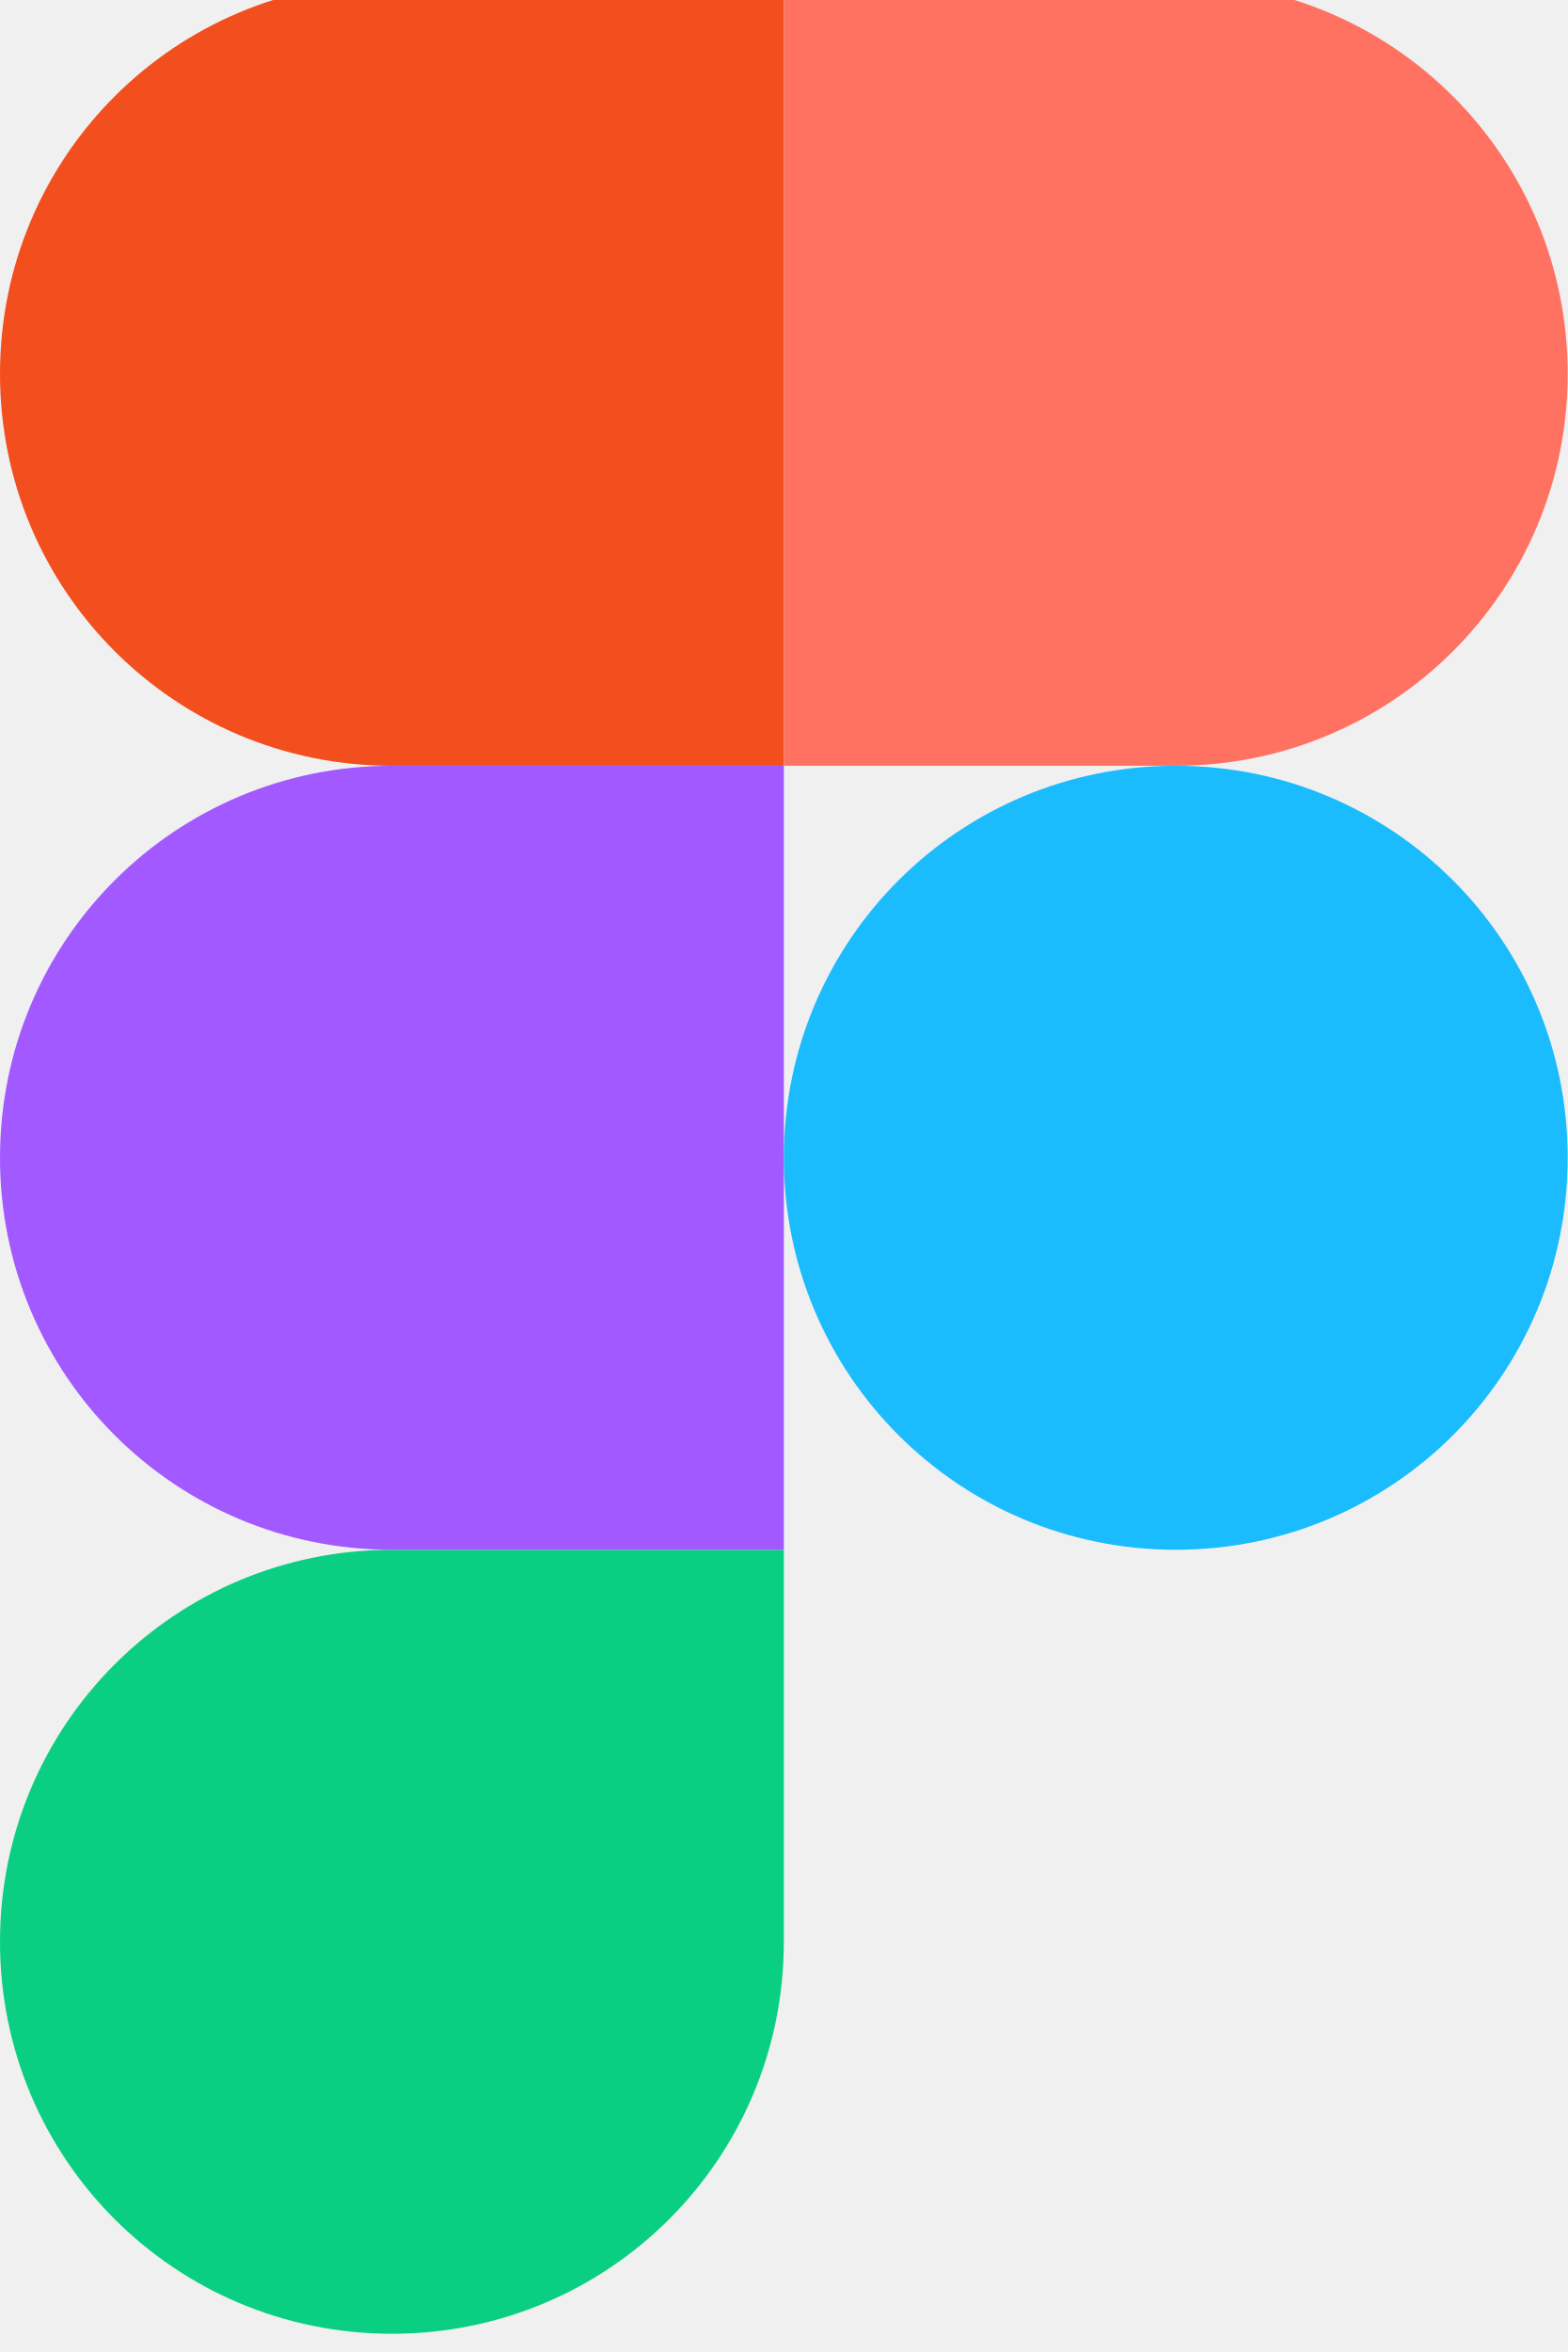
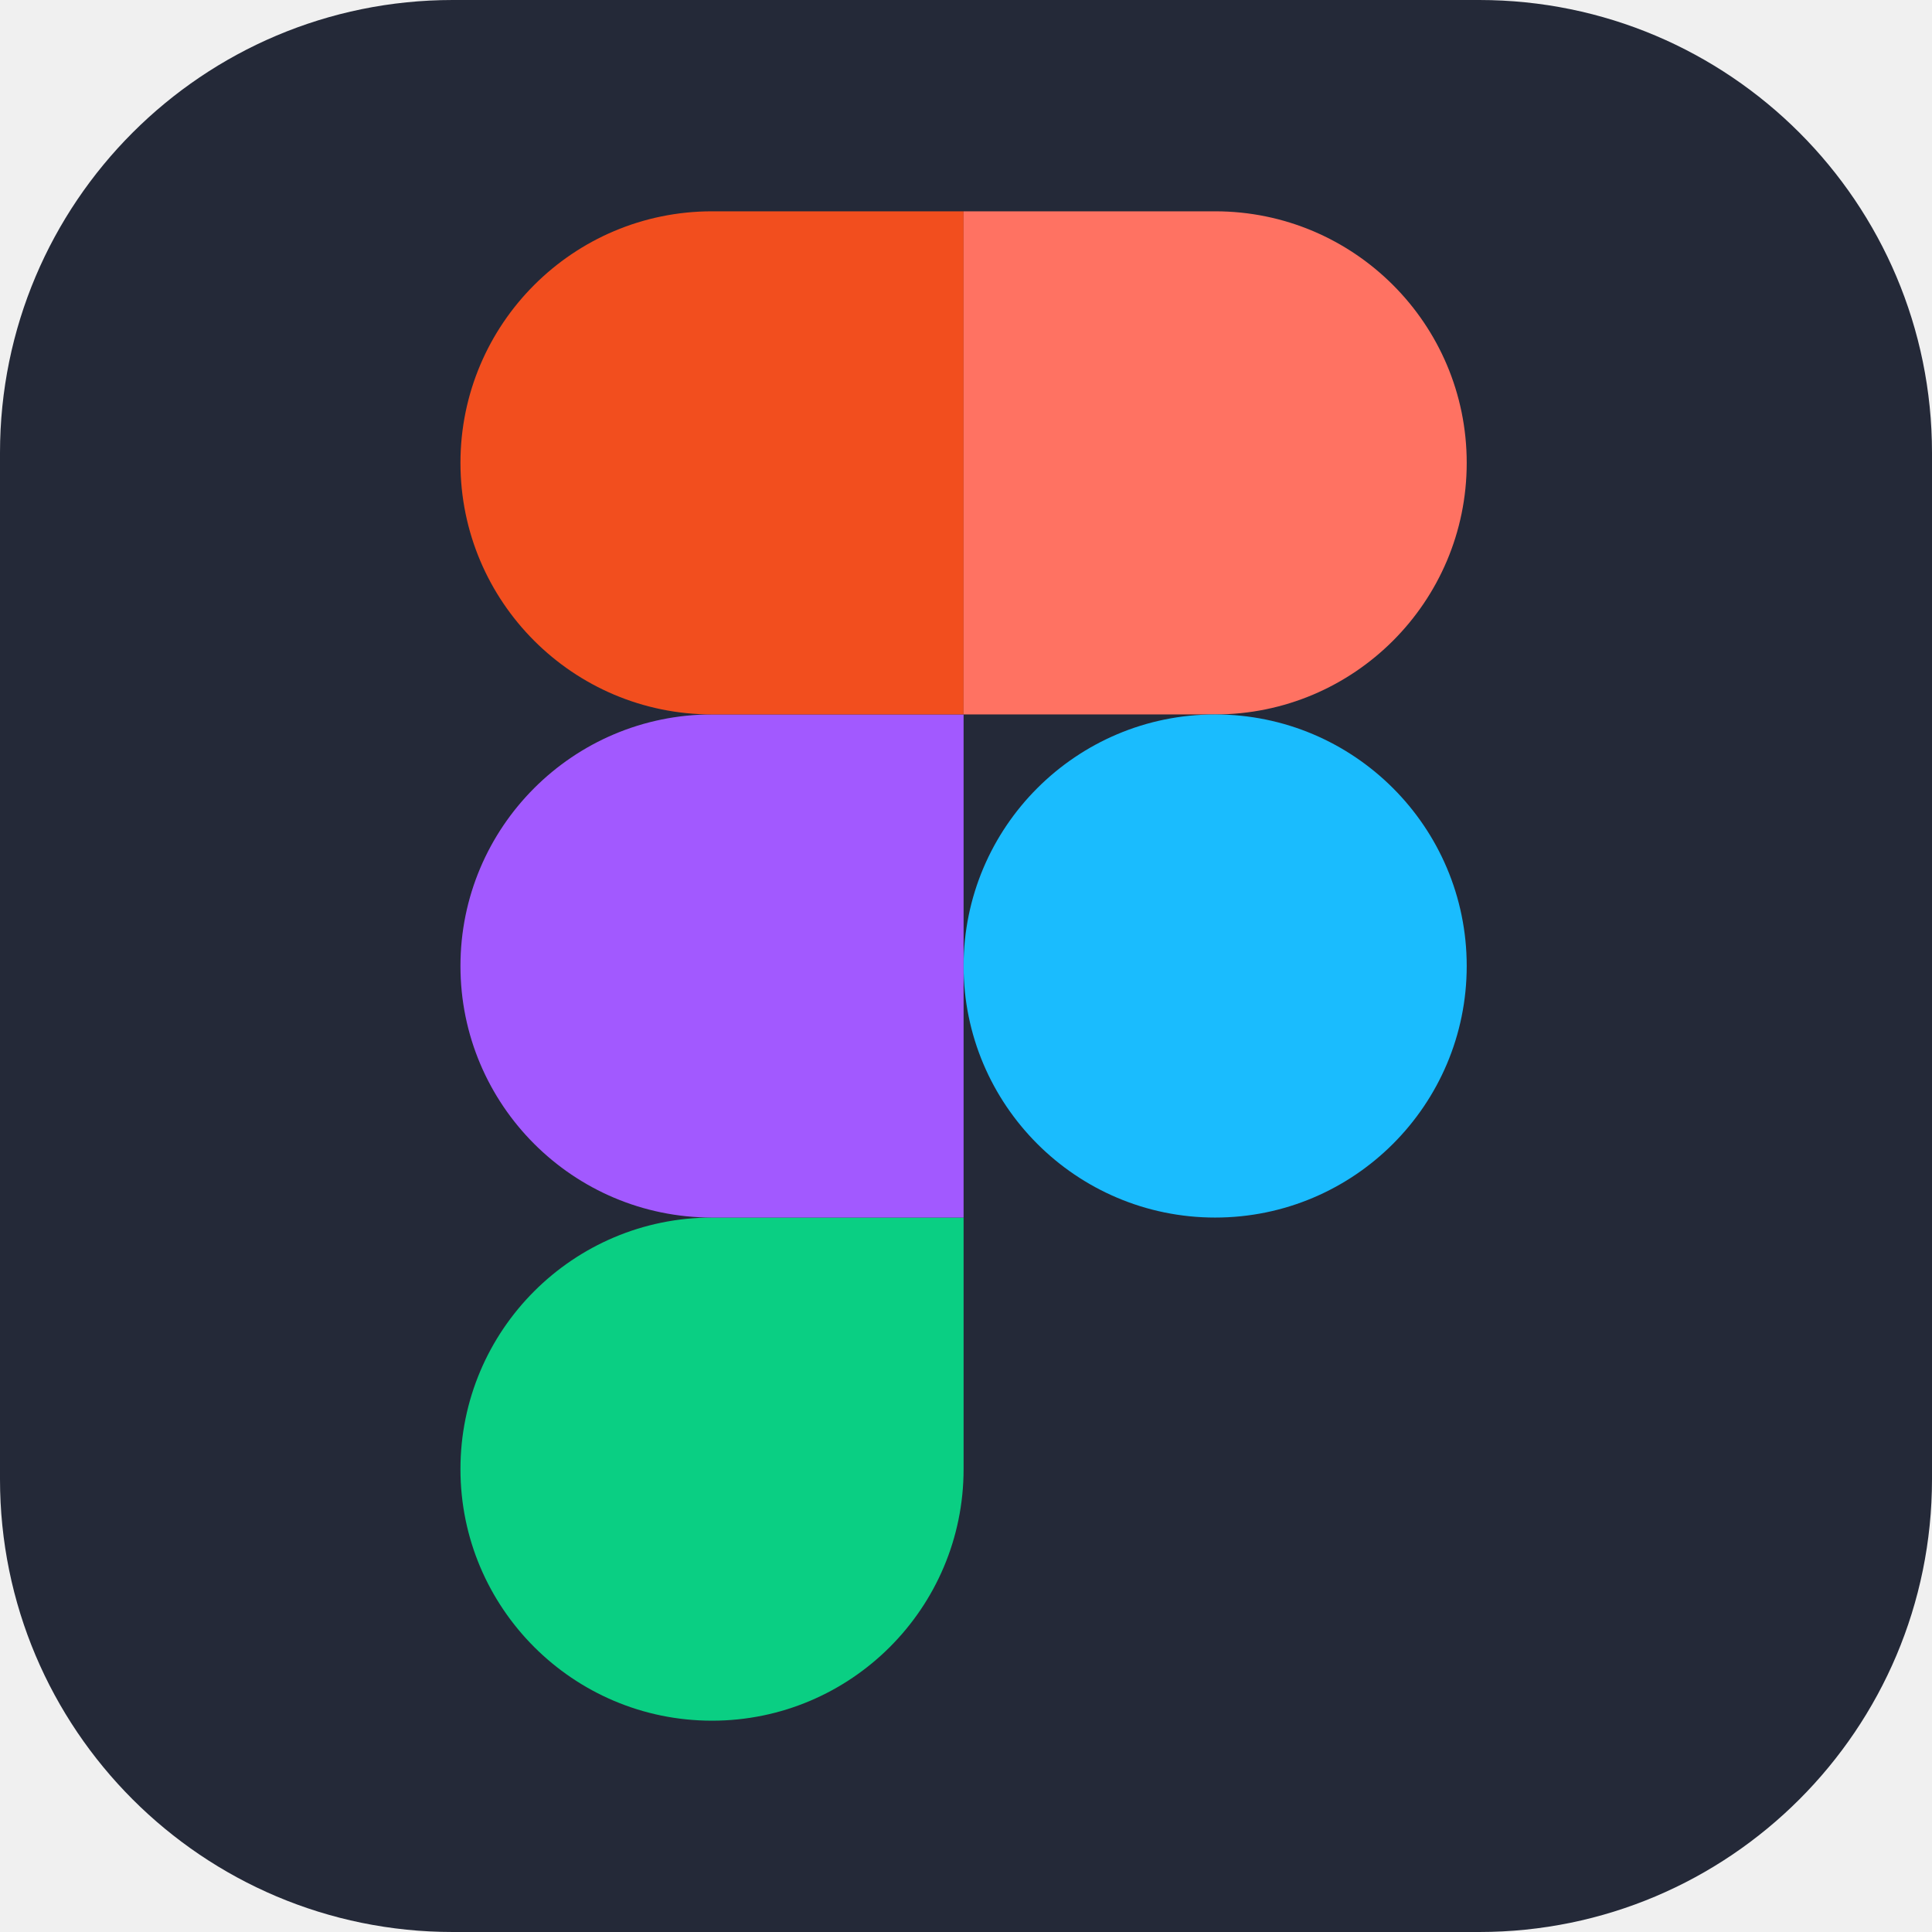
- <svg xmlns="http://www.w3.org/2000/svg" width="24" height="36" viewBox="0 0 24 36" fill="none">
-   <g clip-path="url(#clip0_523_1229)">
-     <path d="M6 35.721C9.321 35.721 12 33.042 12 29.721V23.721H6C2.679 23.721 0 26.4 0 29.721C0 33.042 2.679 35.721 6 35.721Z" fill="#0ACF83" />
-     <path d="M0 17.721C0 14.4 2.679 11.721 6 11.721H12V23.721H6C2.679 23.721 0 21.042 0 17.721Z" fill="#A259FF" />
-     <path d="M0 5.721C0 2.4 2.679 -0.279 6 -0.279H12V11.721H6C2.679 11.721 0 9.042 0 5.721Z" fill="#F24E1E" />
-     <path d="M12 -0.279H18C21.321 -0.279 24 2.4 24 5.721C24 9.042 21.321 11.721 18 11.721H12V-0.279Z" fill="#FF7262" />
-     <path d="M24 17.721C24 21.042 21.321 23.721 18 23.721C14.679 23.721 12 21.042 12 17.721C12 14.4 14.679 11.721 18 11.721C21.321 11.721 24 14.4 24 17.721Z" fill="#1ABCFE" />
+ <svg xmlns="http://www.w3.org/2000/svg" width="256" height="256" fill="none" viewBox="0 0 256 256">
+   <rect width="256" height="256" fill="#242938" rx="60" />
+   <g clip-path="url(#clip0_4_180)">
+     <path fill="#0ACF83" d="M94.347 228C112.747 228 127.68 213.067 127.68 194.667V161.333H94.347C75.947 161.333 61.013 176.267 61.013 194.667C61.013 213.067 75.947 228 94.347 228Z" />
+     <path fill="#A259FF" d="M61.013 128C61.013 109.6 75.947 94.667 94.347 94.667H127.68V161.333H94.347C75.947 161.333 61.013 146.4 61.013 128Z" />
+     <path fill="#F24E1E" d="M61.013 61.333C61.013 42.933 75.947 28 94.347 28H127.68V94.667H94.347C75.947 94.667 61.013 79.733 61.013 61.333Z" />
+     <path fill="#FF7262" d="M127.68 28H161.013C179.413 28 194.347 42.933 194.347 61.333C194.347 79.733 179.413 94.667 161.013 94.667H127.68V28Z" />
+     <path fill="#1ABCFE" d="M194.347 128C194.347 146.4 179.413 161.333 161.013 161.333C142.613 161.333 127.68 146.4 127.68 128C127.68 109.6 142.613 94.667 161.013 94.667C179.413 94.667 194.347 109.6 194.347 128Z" />
  </g>
  <defs>
-     <clipPath id="clip0_523_1229">
-       <rect width="24" height="35.721" fill="white" />
+     <clipPath id="clip0_4_180">
+       <rect width="133.36" height="200" fill="#fff" transform="translate(61 28)" />
    </clipPath>
  </defs>
</svg>
